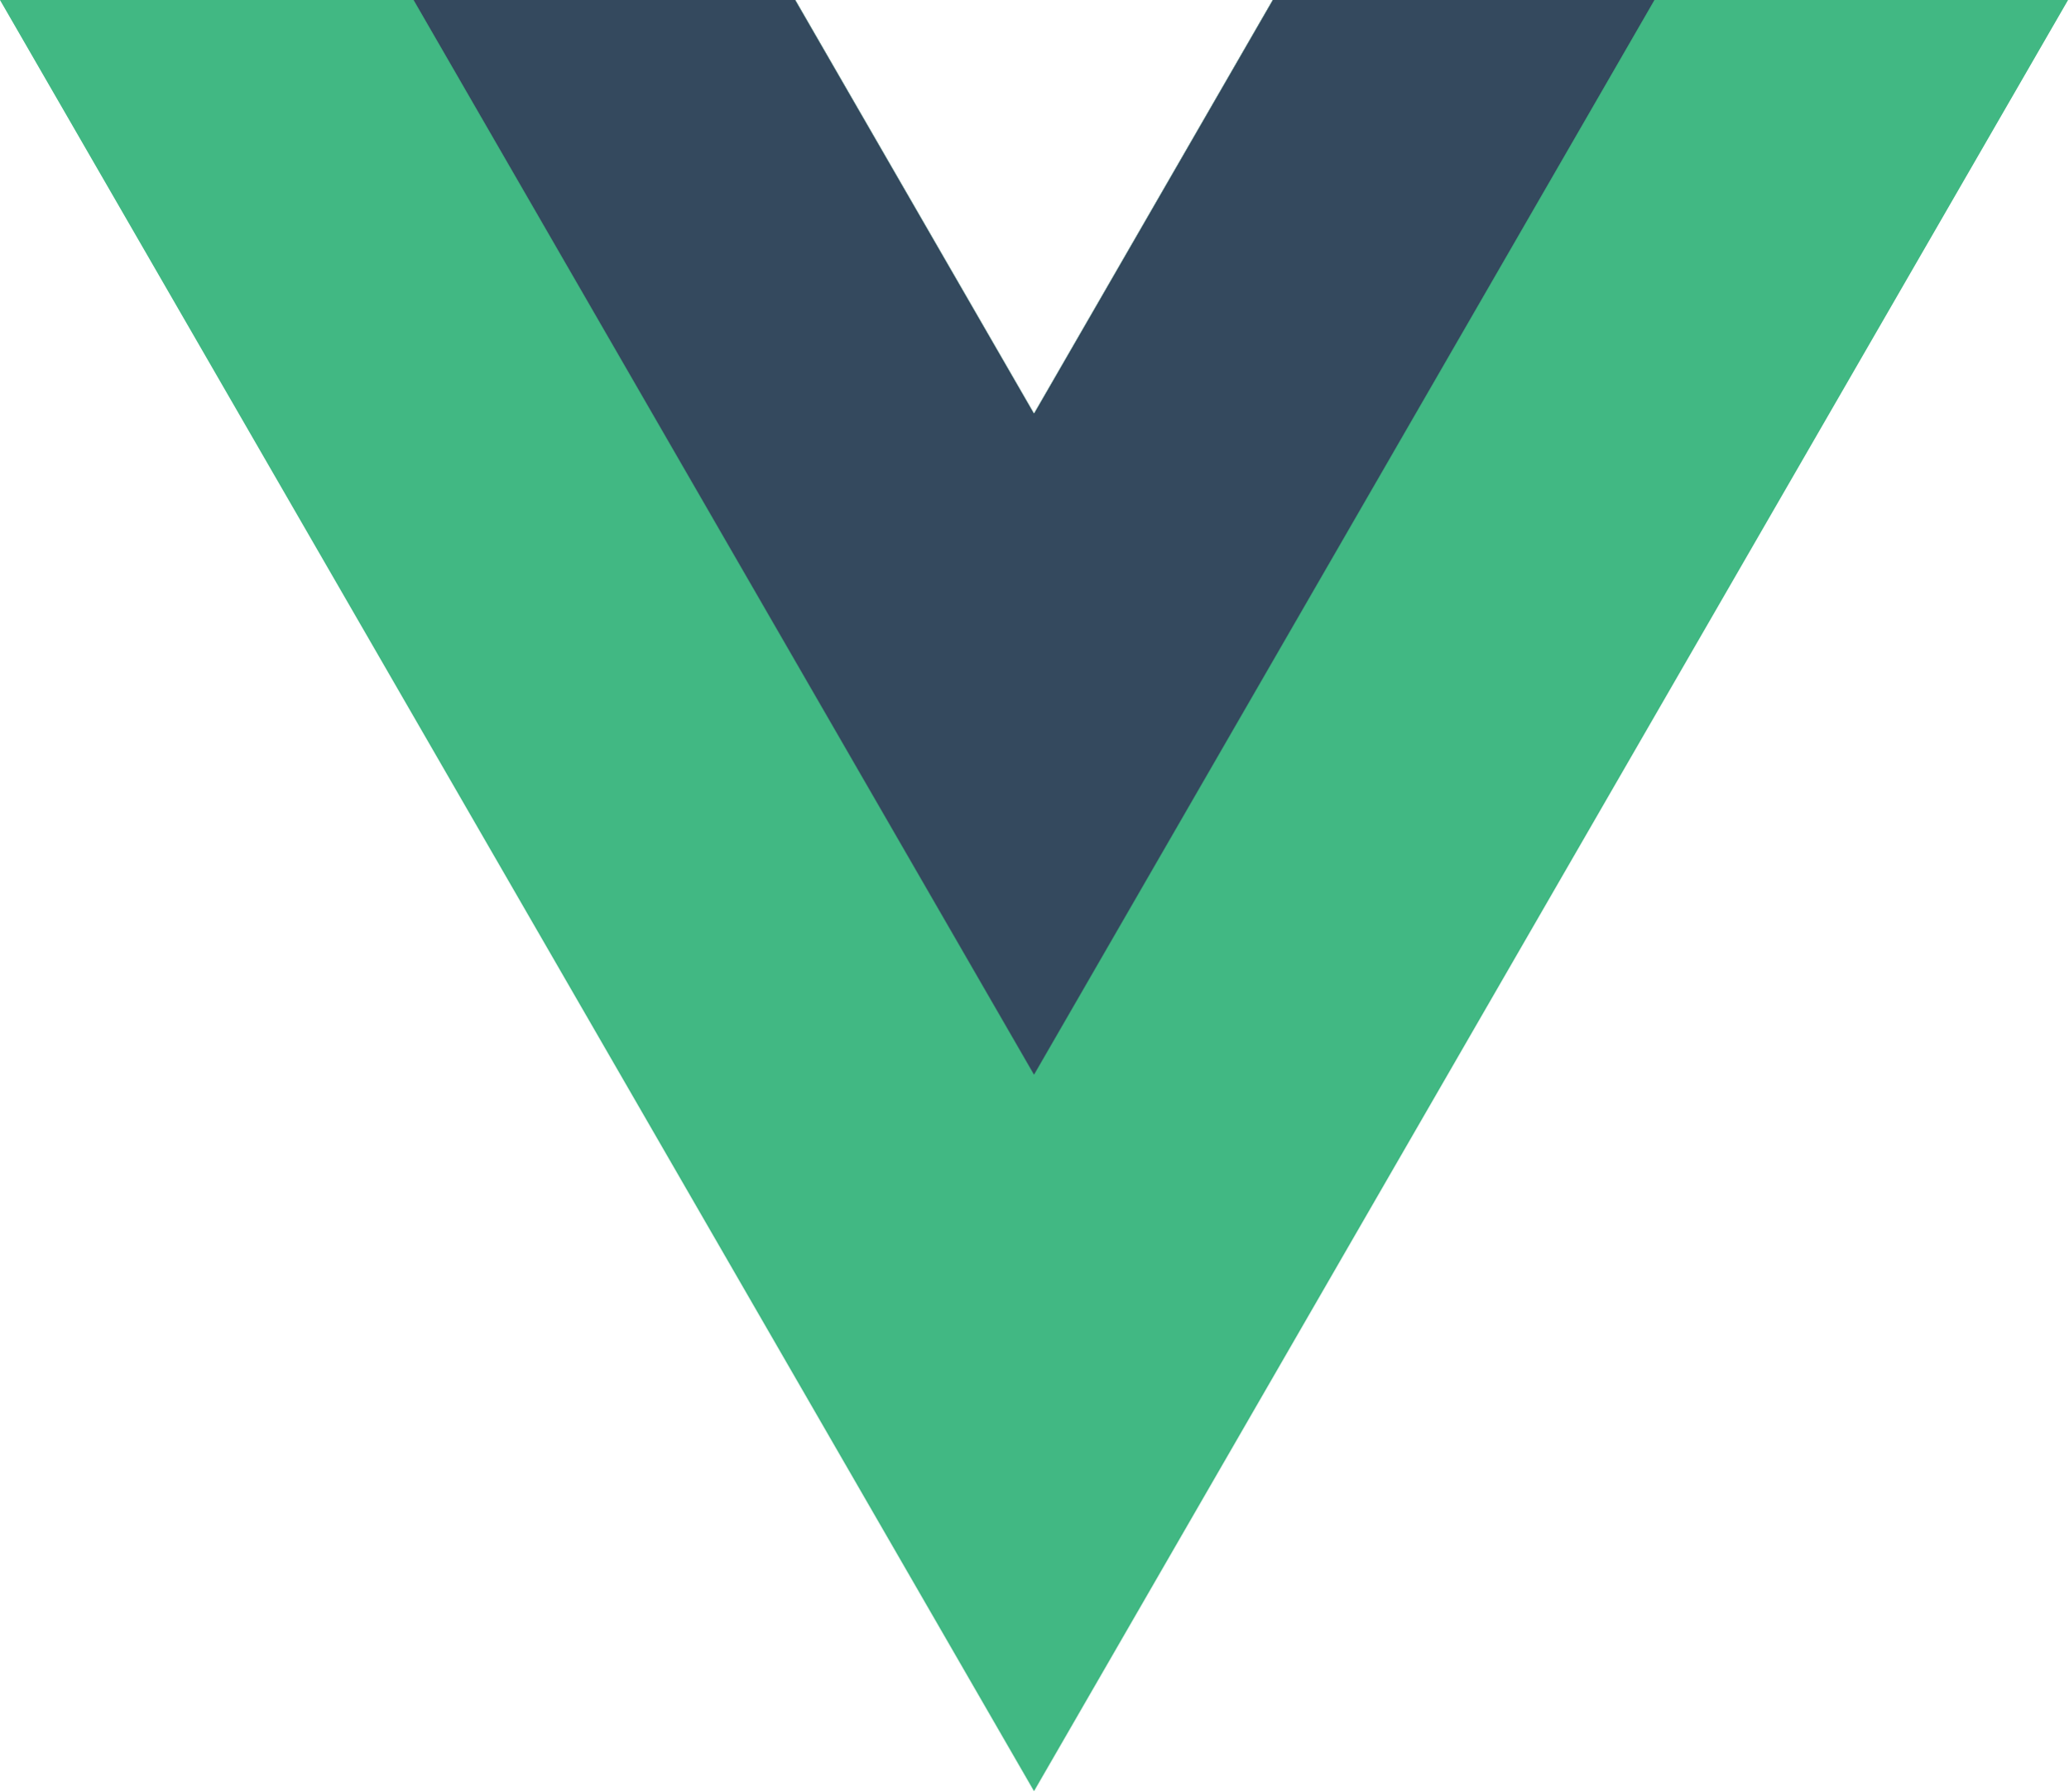
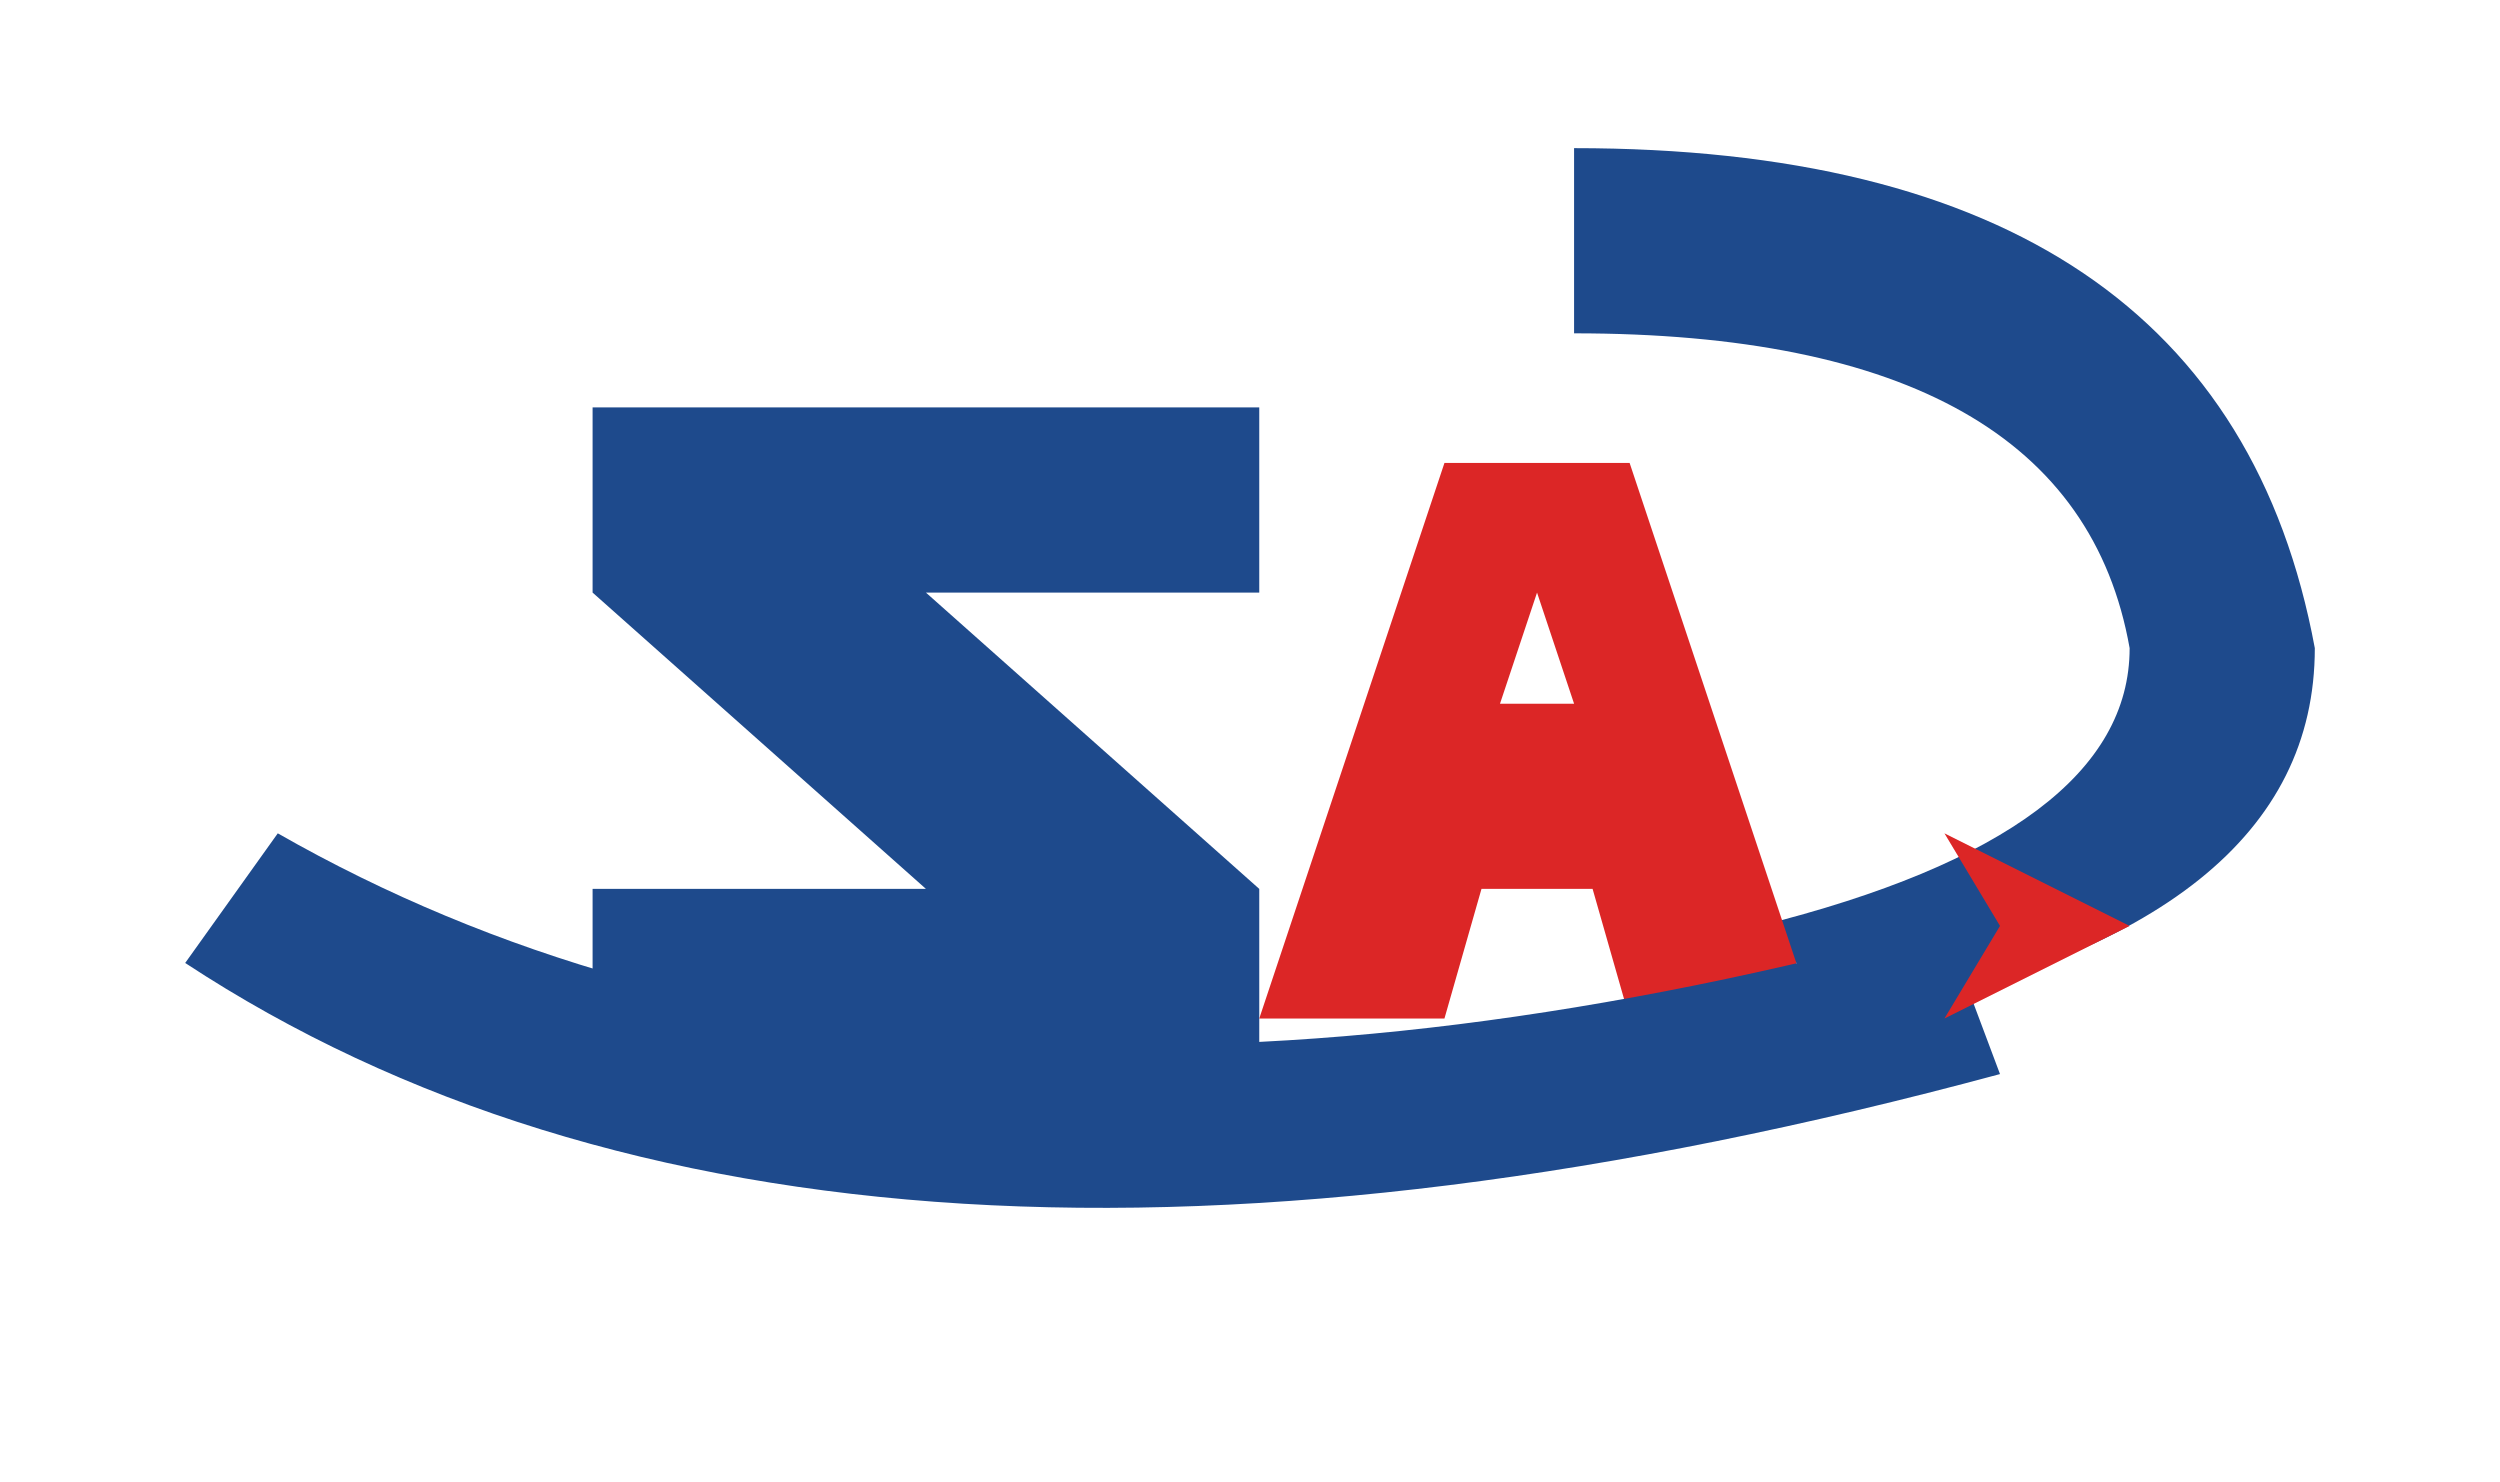
- <svg xmlns="http://www.w3.org/2000/svg" viewBox="0 0 261.76 226.69">
-   <path d="M161.096.001l-30.225 52.351L100.647.001H-.005l130.877 226.688L261.749.001z" fill="#41b883" />
-   <path d="M161.096.001l-30.225 52.351L100.647.001H52.346l78.526 136.01L209.398.001z" fill="#34495e" />
+ <svg xmlns="http://www.w3.org/2000/svg" width="135" height="80" viewBox="0 0 135 80">
+   <path d="M32 22 L68 22 L68 32 L50 32 L68 48 L68 58 L32 58 L32 48 L50 48 L32 32 Z" fill="#1e4a8c" />
+   <path d="M85 8 Q120 8 125 35 Q125 50 100 55 L95 50 Q115 45 115 35 Q112 18 85 18 Z" fill="#1e4a8c" />
+   <path d="M78 25 L88 25 L98 55 L88 55 L86 48 L80 48 L78 55 L68 55 Z M81 38 L85 38 L83 32 Z" fill="#dc2626" />
+   <path d="M15 45 Q50 65 105 50 L108 58 Q45 75 10 52 Z" fill="#1e4a8c" />
+   <path d="M105 45 L115 50 L105 55 L108 50 Z" fill="#dc2626" />
</svg>
